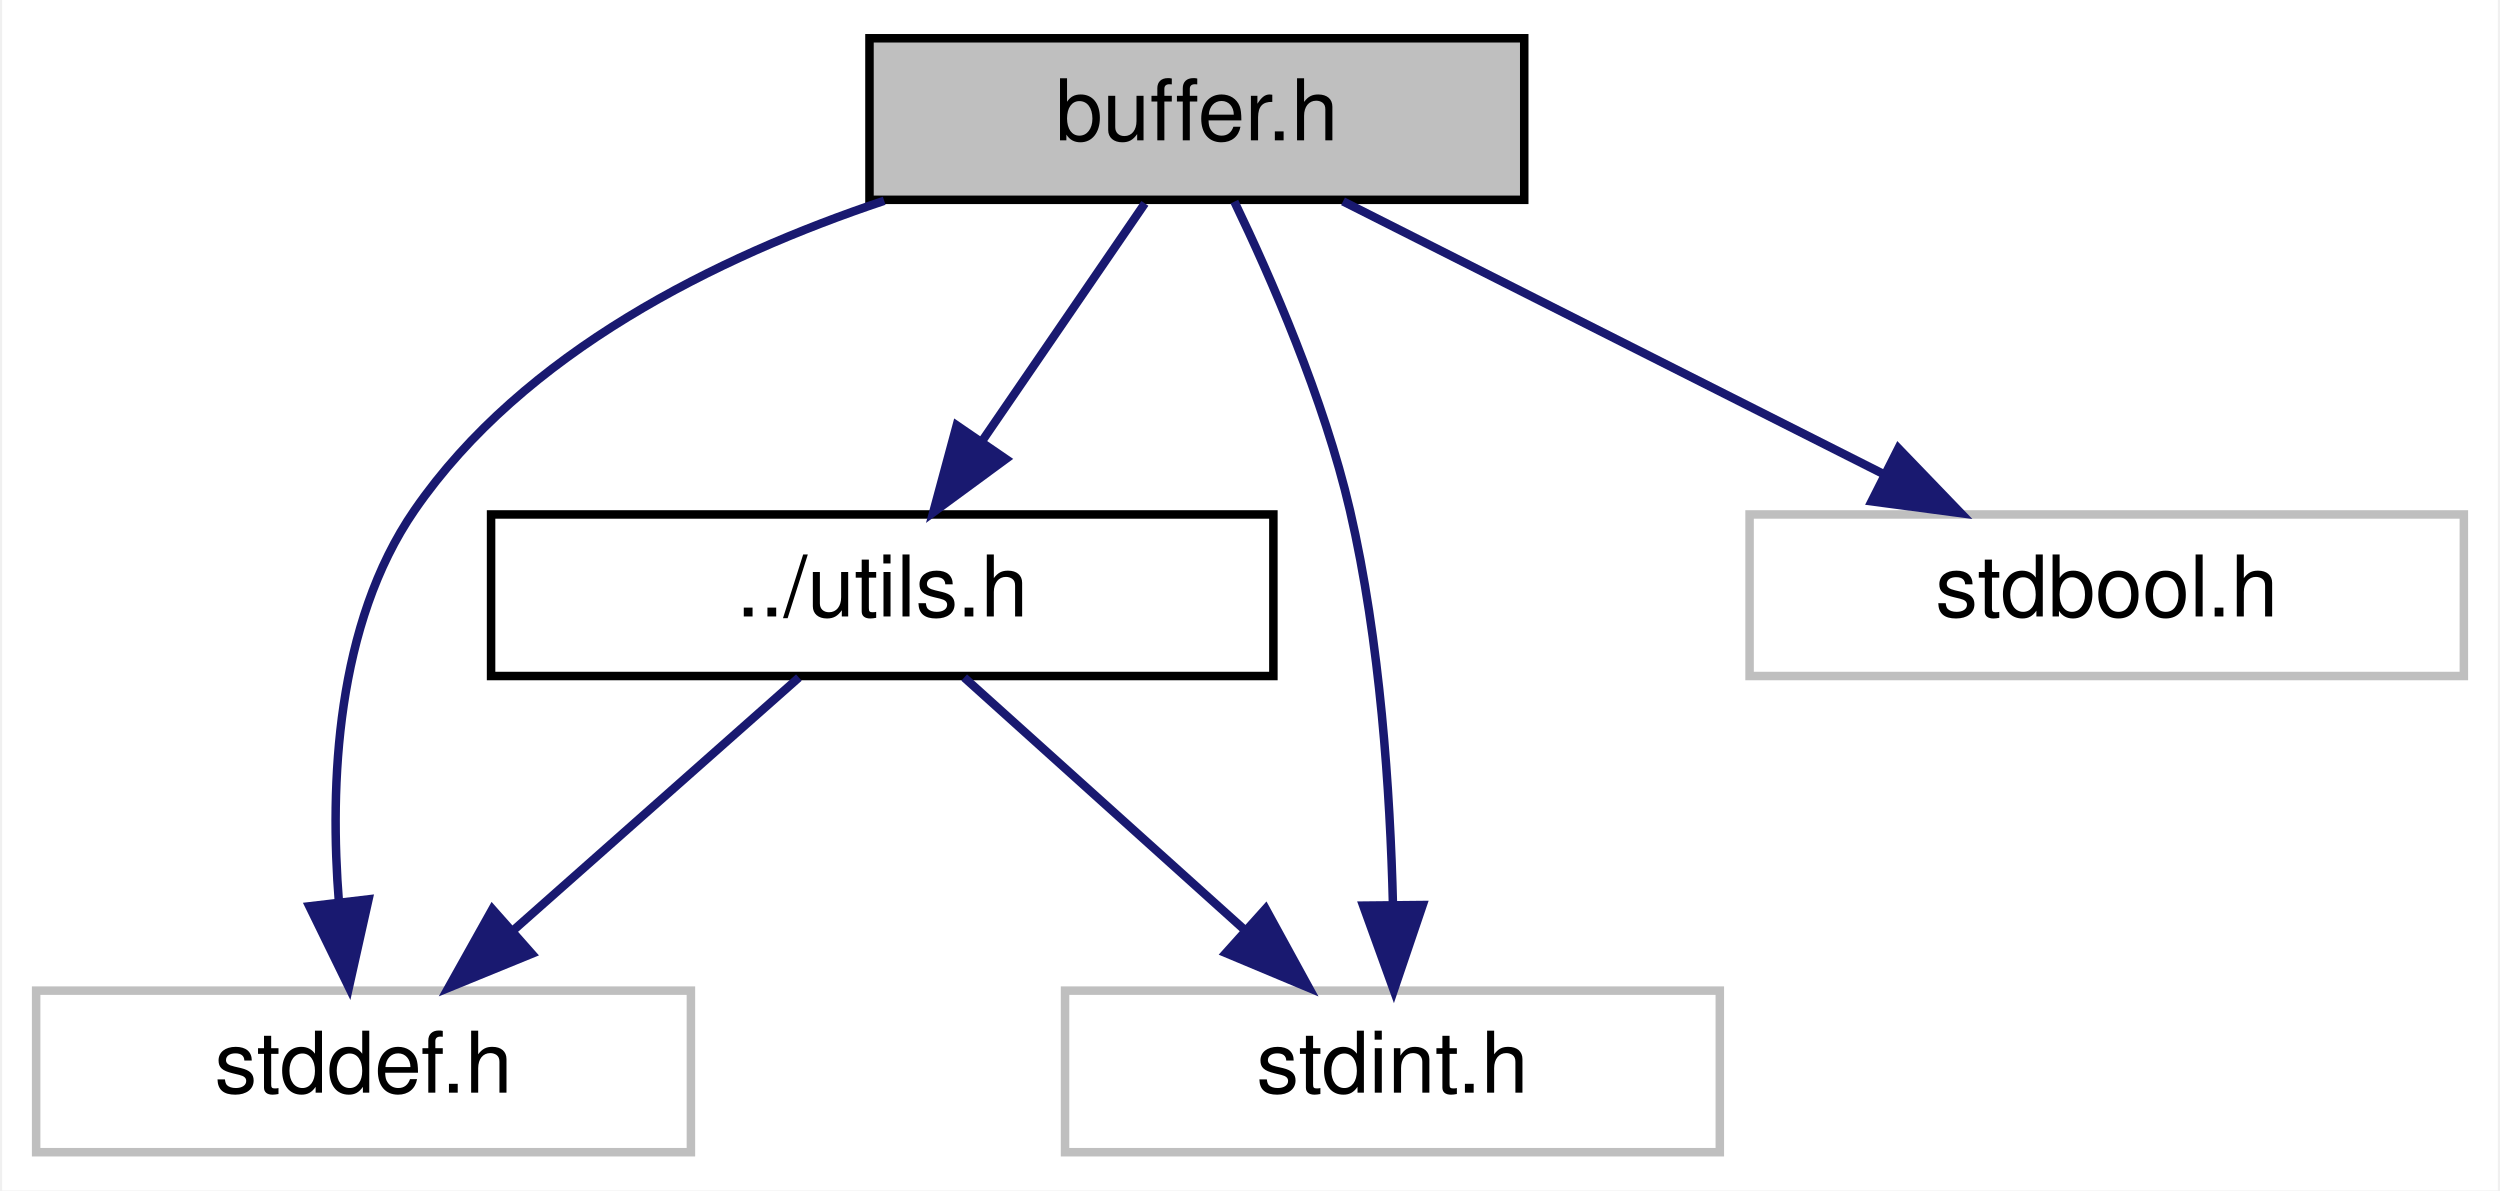
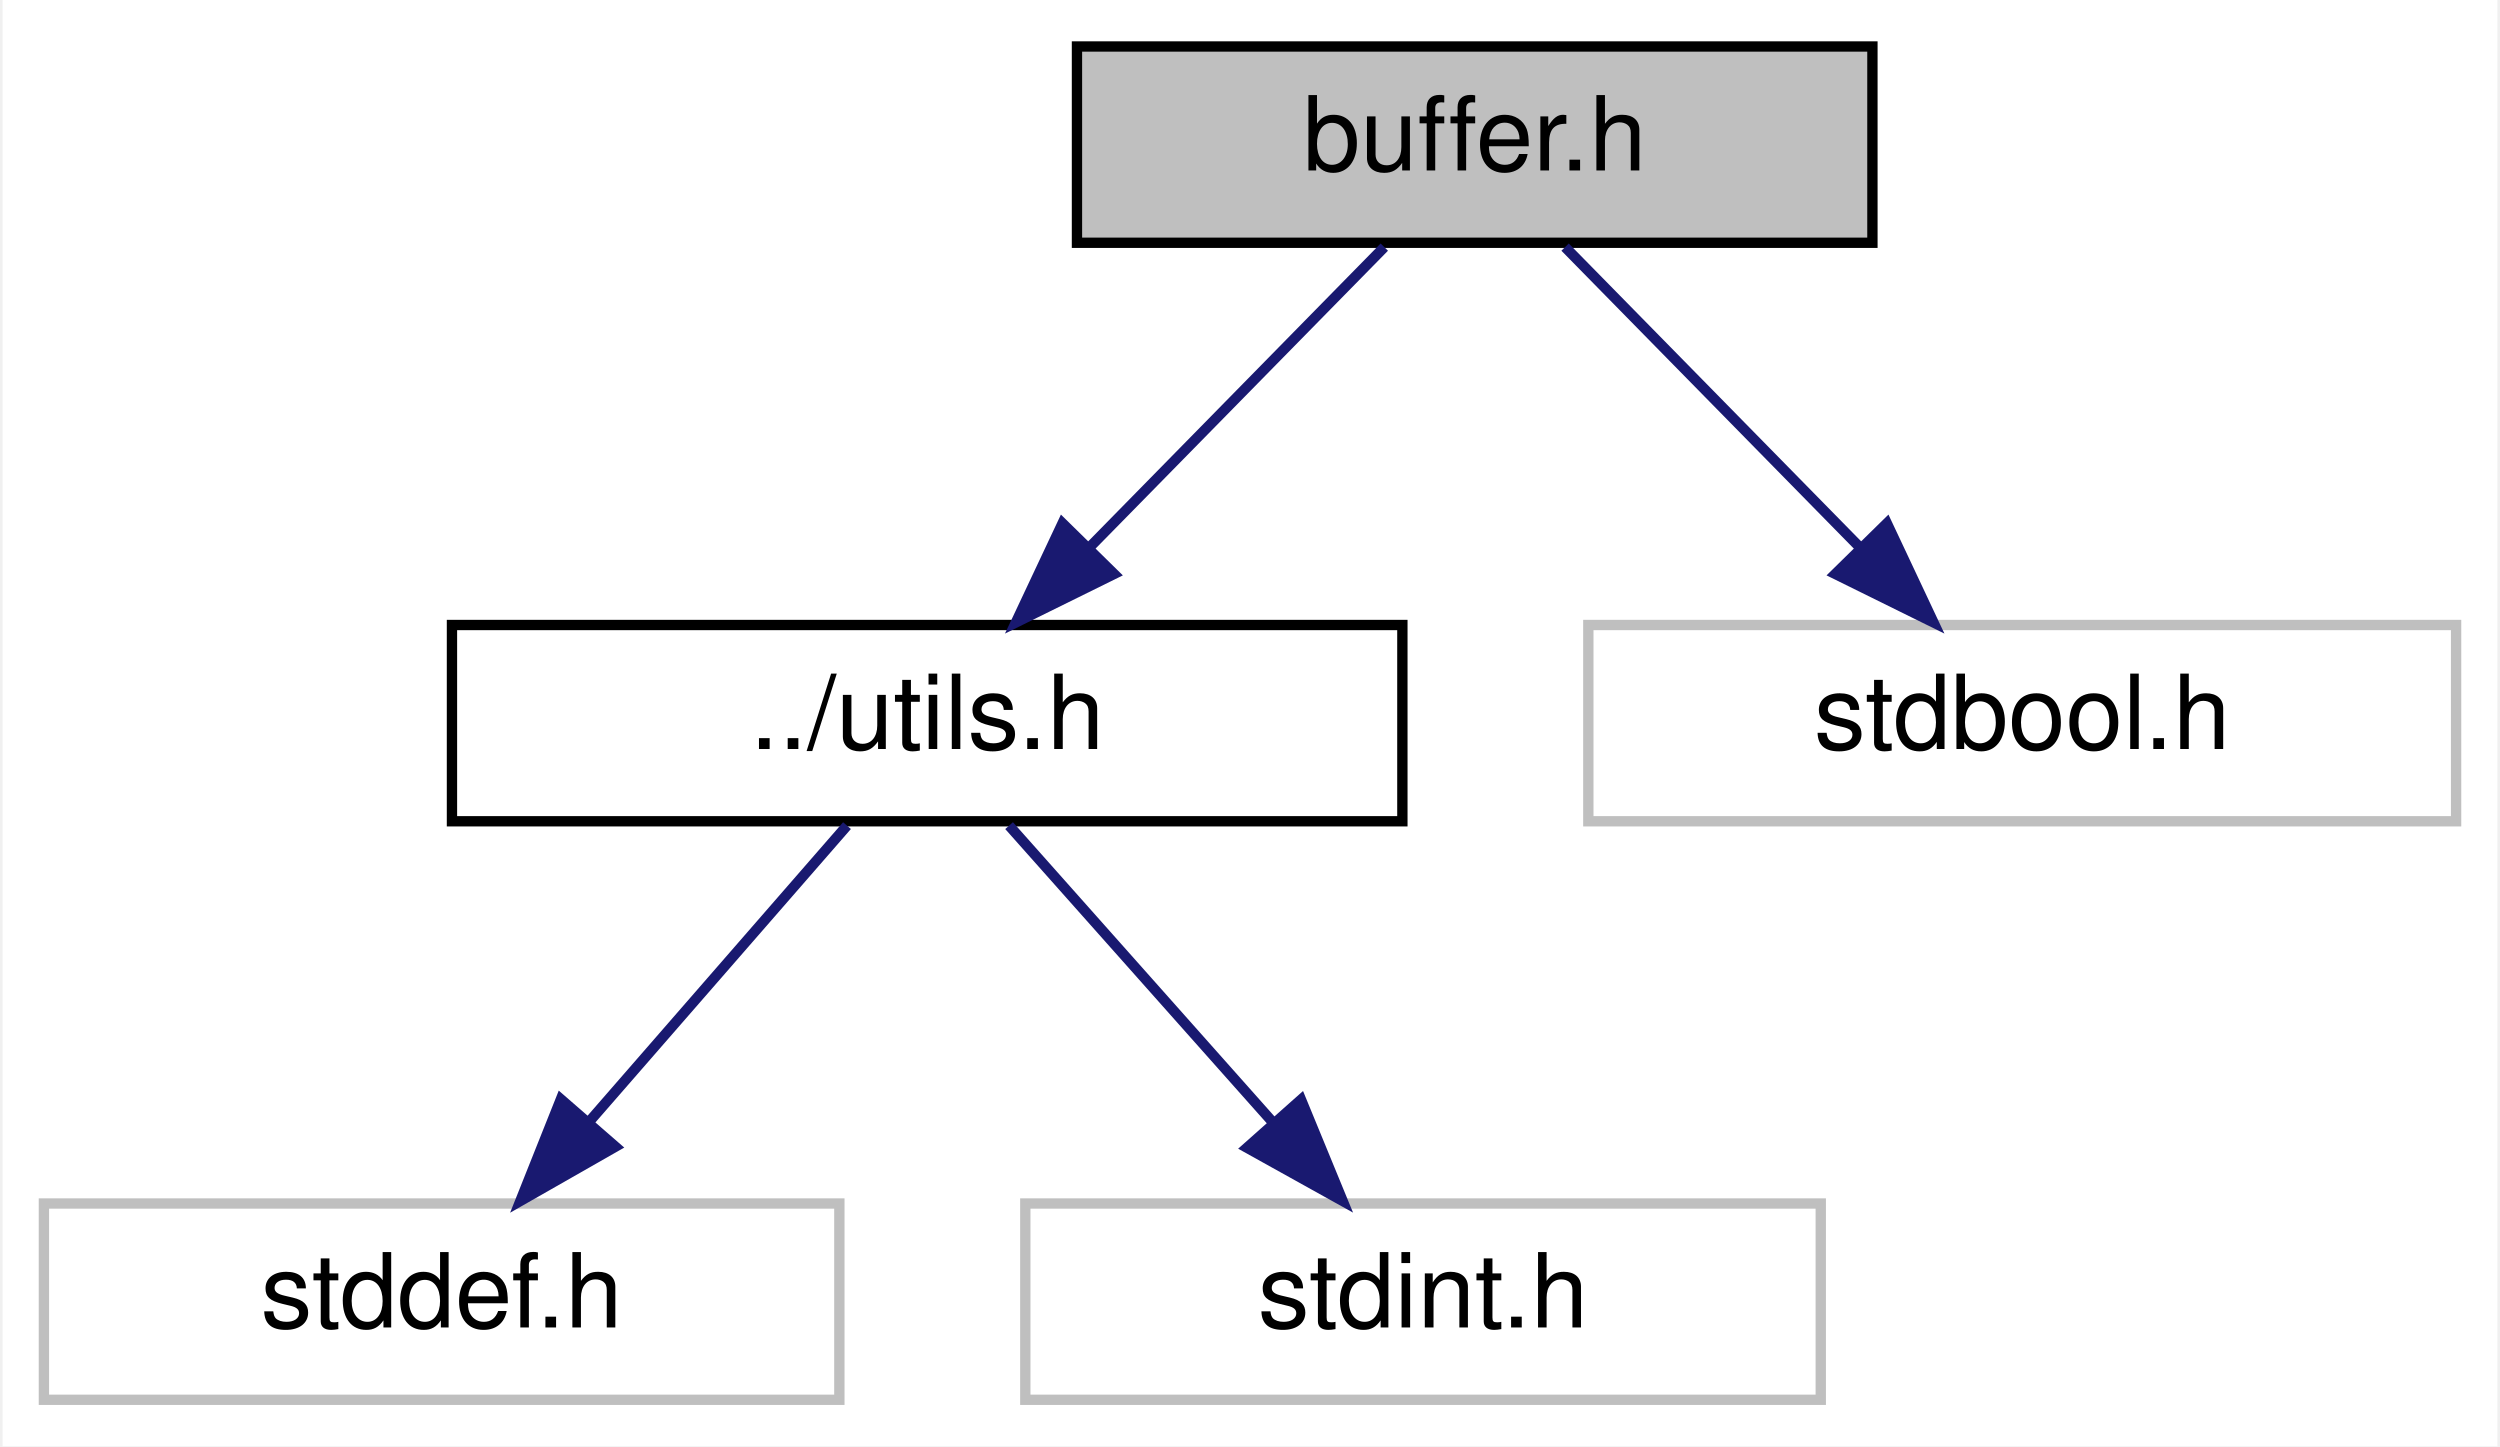
- <svg xmlns="http://www.w3.org/2000/svg" xmlns:xlink="http://www.w3.org/1999/xlink" width="294pt" height="140pt" viewBox="0.00 0.00 293.50 140.00">
+ <svg xmlns="http://www.w3.org/2000/svg" xmlns:xlink="http://www.w3.org/1999/xlink" width="242pt" height="140pt" viewBox="0.00 0.00 241.50 140.00">
  <g id="graph0" class="graph" transform="scale(1 1) rotate(0) translate(4 136)">
-     <polygon fill="white" stroke="transparent" points="-4,4 -4,-136 289.5,-136 289.5,4 -4,4" />
+     <polygon fill="white" stroke="transparent" points="-4,4 -4,-136 237.5,-136 237.5,4 -4,4" />
    <g id="node1" class="node">
      <g id="a_node1">
        <a xlink:title=" ">
-           <polygon fill="#bfbfbf" stroke="black" points="98,-112.5 98,-131.5 175,-131.5 175,-112.5 98,-112.5" />
-           <text text-anchor="middle" x="136.5" y="-119.5" font-family="Helvetica,sans-Serif" font-size="10.00">buffer.h</text>
+           <polygon fill="#bfbfbf" stroke="black" points="100,-112.5 100,-131.5 177,-131.5 177,-112.5 100,-112.5" />
+           <text text-anchor="middle" x="138.5" y="-119.5" font-family="Helvetica,sans-Serif" font-size="10.00">buffer.h</text>
        </a>
      </g>
    </g>
    <g id="node2" class="node">
      <g id="a_node2">
        <a xlink:href="utils_8h.html" target="_top" xlink:title=" ">
-           <polygon fill="white" stroke="black" points="53.5,-56.5 53.5,-75.5 145.5,-75.5 145.5,-56.5 53.5,-56.5" />
-           <text text-anchor="middle" x="99.5" y="-63.5" font-family="Helvetica,sans-Serif" font-size="10.00">../utils.h</text>
+           <polygon fill="white" stroke="black" points="39.5,-56.5 39.5,-75.5 131.5,-75.5 131.5,-56.5 39.5,-56.5" />
+           <text text-anchor="middle" x="85.5" y="-63.5" font-family="Helvetica,sans-Serif" font-size="10.00">../utils.h</text>
        </a>
      </g>
    </g>
    <g id="edge1" class="edge">
-       <path fill="none" stroke="midnightblue" d="M130.39,-112.08C125.22,-104.53 117.65,-93.49 111.31,-84.23" />
-       <polygon fill="midnightblue" stroke="midnightblue" points="114.04,-82.02 105.5,-75.75 108.26,-85.98 114.04,-82.02" />
+       <path fill="none" stroke="midnightblue" d="M129.75,-112.08C122.03,-104.22 110.6,-92.57 101.28,-83.08" />
+       <polygon fill="midnightblue" stroke="midnightblue" points="103.59,-80.44 94.09,-75.75 98.6,-85.34 103.59,-80.44" />
+     </g>
+     <g id="node5" class="node">
+       <g id="a_node5">
+         <a xlink:title=" ">
+           <polygon fill="white" stroke="#bfbfbf" points="149.5,-56.5 149.5,-75.5 233.5,-75.5 233.5,-56.5 149.5,-56.5" />
+           <text text-anchor="middle" x="191.5" y="-63.5" font-family="Helvetica,sans-Serif" font-size="10.00">stdbool.h</text>
+         </a>
+       </g>
+     </g>
+     <g id="edge4" class="edge">
+       <path fill="none" stroke="midnightblue" d="M147.25,-112.08C154.97,-104.22 166.4,-92.57 175.72,-83.08" />
+       <polygon fill="midnightblue" stroke="midnightblue" points="178.4,-85.34 182.91,-75.75 173.41,-80.44 178.4,-85.34" />
    </g>
    <g id="node3" class="node">
      <g id="a_node3">
        <a xlink:title=" ">
          <polygon fill="white" stroke="#bfbfbf" points="0,-0.5 0,-19.5 77,-19.5 77,-0.5 0,-0.5" />
          <text text-anchor="middle" x="38.5" y="-7.5" font-family="Helvetica,sans-Serif" font-size="10.00">stddef.h</text>
        </a>
      </g>
    </g>
-     <g id="edge5" class="edge">
-       <path fill="none" stroke="midnightblue" d="M99.73,-112.39C80.07,-105.81 57.32,-94.59 44.5,-76 35.26,-62.6 34.5,-43.78 35.61,-29.84" />
-       <polygon fill="midnightblue" stroke="midnightblue" points="39.09,-30.24 36.78,-19.9 32.13,-29.42 39.09,-30.24" />
+     <g id="edge2" class="edge">
+       <path fill="none" stroke="midnightblue" d="M77.74,-56.08C70.96,-48.3 60.96,-36.8 52.74,-27.37" />
+       <polygon fill="midnightblue" stroke="midnightblue" points="55.32,-25 46.12,-19.75 50.04,-29.59 55.32,-25" />
    </g>
    <g id="node4" class="node">
      <g id="a_node4">
        <a xlink:title=" ">
-           <polygon fill="white" stroke="#bfbfbf" points="121,-0.5 121,-19.5 198,-19.5 198,-0.5 121,-0.5" />
-           <text text-anchor="middle" x="159.5" y="-7.5" font-family="Helvetica,sans-Serif" font-size="10.00">stdint.h</text>
+           <polygon fill="white" stroke="#bfbfbf" points="95,-0.5 95,-19.5 172,-19.5 172,-0.5 95,-0.5" />
+           <text text-anchor="middle" x="133.5" y="-7.5" font-family="Helvetica,sans-Serif" font-size="10.00">stdint.h</text>
        </a>
      </g>
    </g>
-     <g id="edge6" class="edge">
-       <path fill="none" stroke="midnightblue" d="M140.91,-112.29C145.18,-103.41 151.45,-89.11 154.5,-76 158.07,-60.65 159.24,-42.77 159.56,-29.66" />
-       <polygon fill="midnightblue" stroke="midnightblue" points="163.06,-29.57 159.66,-19.54 156.06,-29.5 163.06,-29.57" />
-     </g>
-     <g id="node5" class="node">
-       <g id="a_node5">
-         <a xlink:title=" ">
-           <polygon fill="white" stroke="#bfbfbf" points="201.5,-56.5 201.5,-75.5 285.5,-75.5 285.5,-56.5 201.5,-56.5" />
-           <text text-anchor="middle" x="243.5" y="-63.5" font-family="Helvetica,sans-Serif" font-size="10.00">stdbool.h</text>
-         </a>
-       </g>
-     </g>
-     <g id="edge4" class="edge">
-       <path fill="none" stroke="midnightblue" d="M153.69,-112.32C170.85,-103.66 197.45,-90.24 217.25,-80.25" />
-       <polygon fill="midnightblue" stroke="midnightblue" points="219,-83.28 226.35,-75.65 215.85,-77.04 219,-83.28" />
-     </g>
-     <g id="edge2" class="edge">
-       <path fill="none" stroke="midnightblue" d="M89.7,-56.32C80.68,-48.34 67.09,-36.31 56.18,-26.65" />
-       <polygon fill="midnightblue" stroke="midnightblue" points="58.29,-23.84 48.48,-19.83 53.65,-29.08 58.29,-23.84" />
-     </g>
    <g id="edge3" class="edge">
-       <path fill="none" stroke="midnightblue" d="M109.14,-56.32C118.01,-48.34 131.37,-36.31 142.11,-26.65" />
-       <polygon fill="midnightblue" stroke="midnightblue" points="144.59,-29.13 149.68,-19.83 139.91,-23.92 144.59,-29.13" />
+       <path fill="none" stroke="midnightblue" d="M93.43,-56.08C100.35,-48.3 110.57,-36.8 118.95,-27.37" />
+       <polygon fill="midnightblue" stroke="midnightblue" points="121.69,-29.55 125.72,-19.75 116.46,-24.9 121.69,-29.55" />
    </g>
  </g>
</svg>
